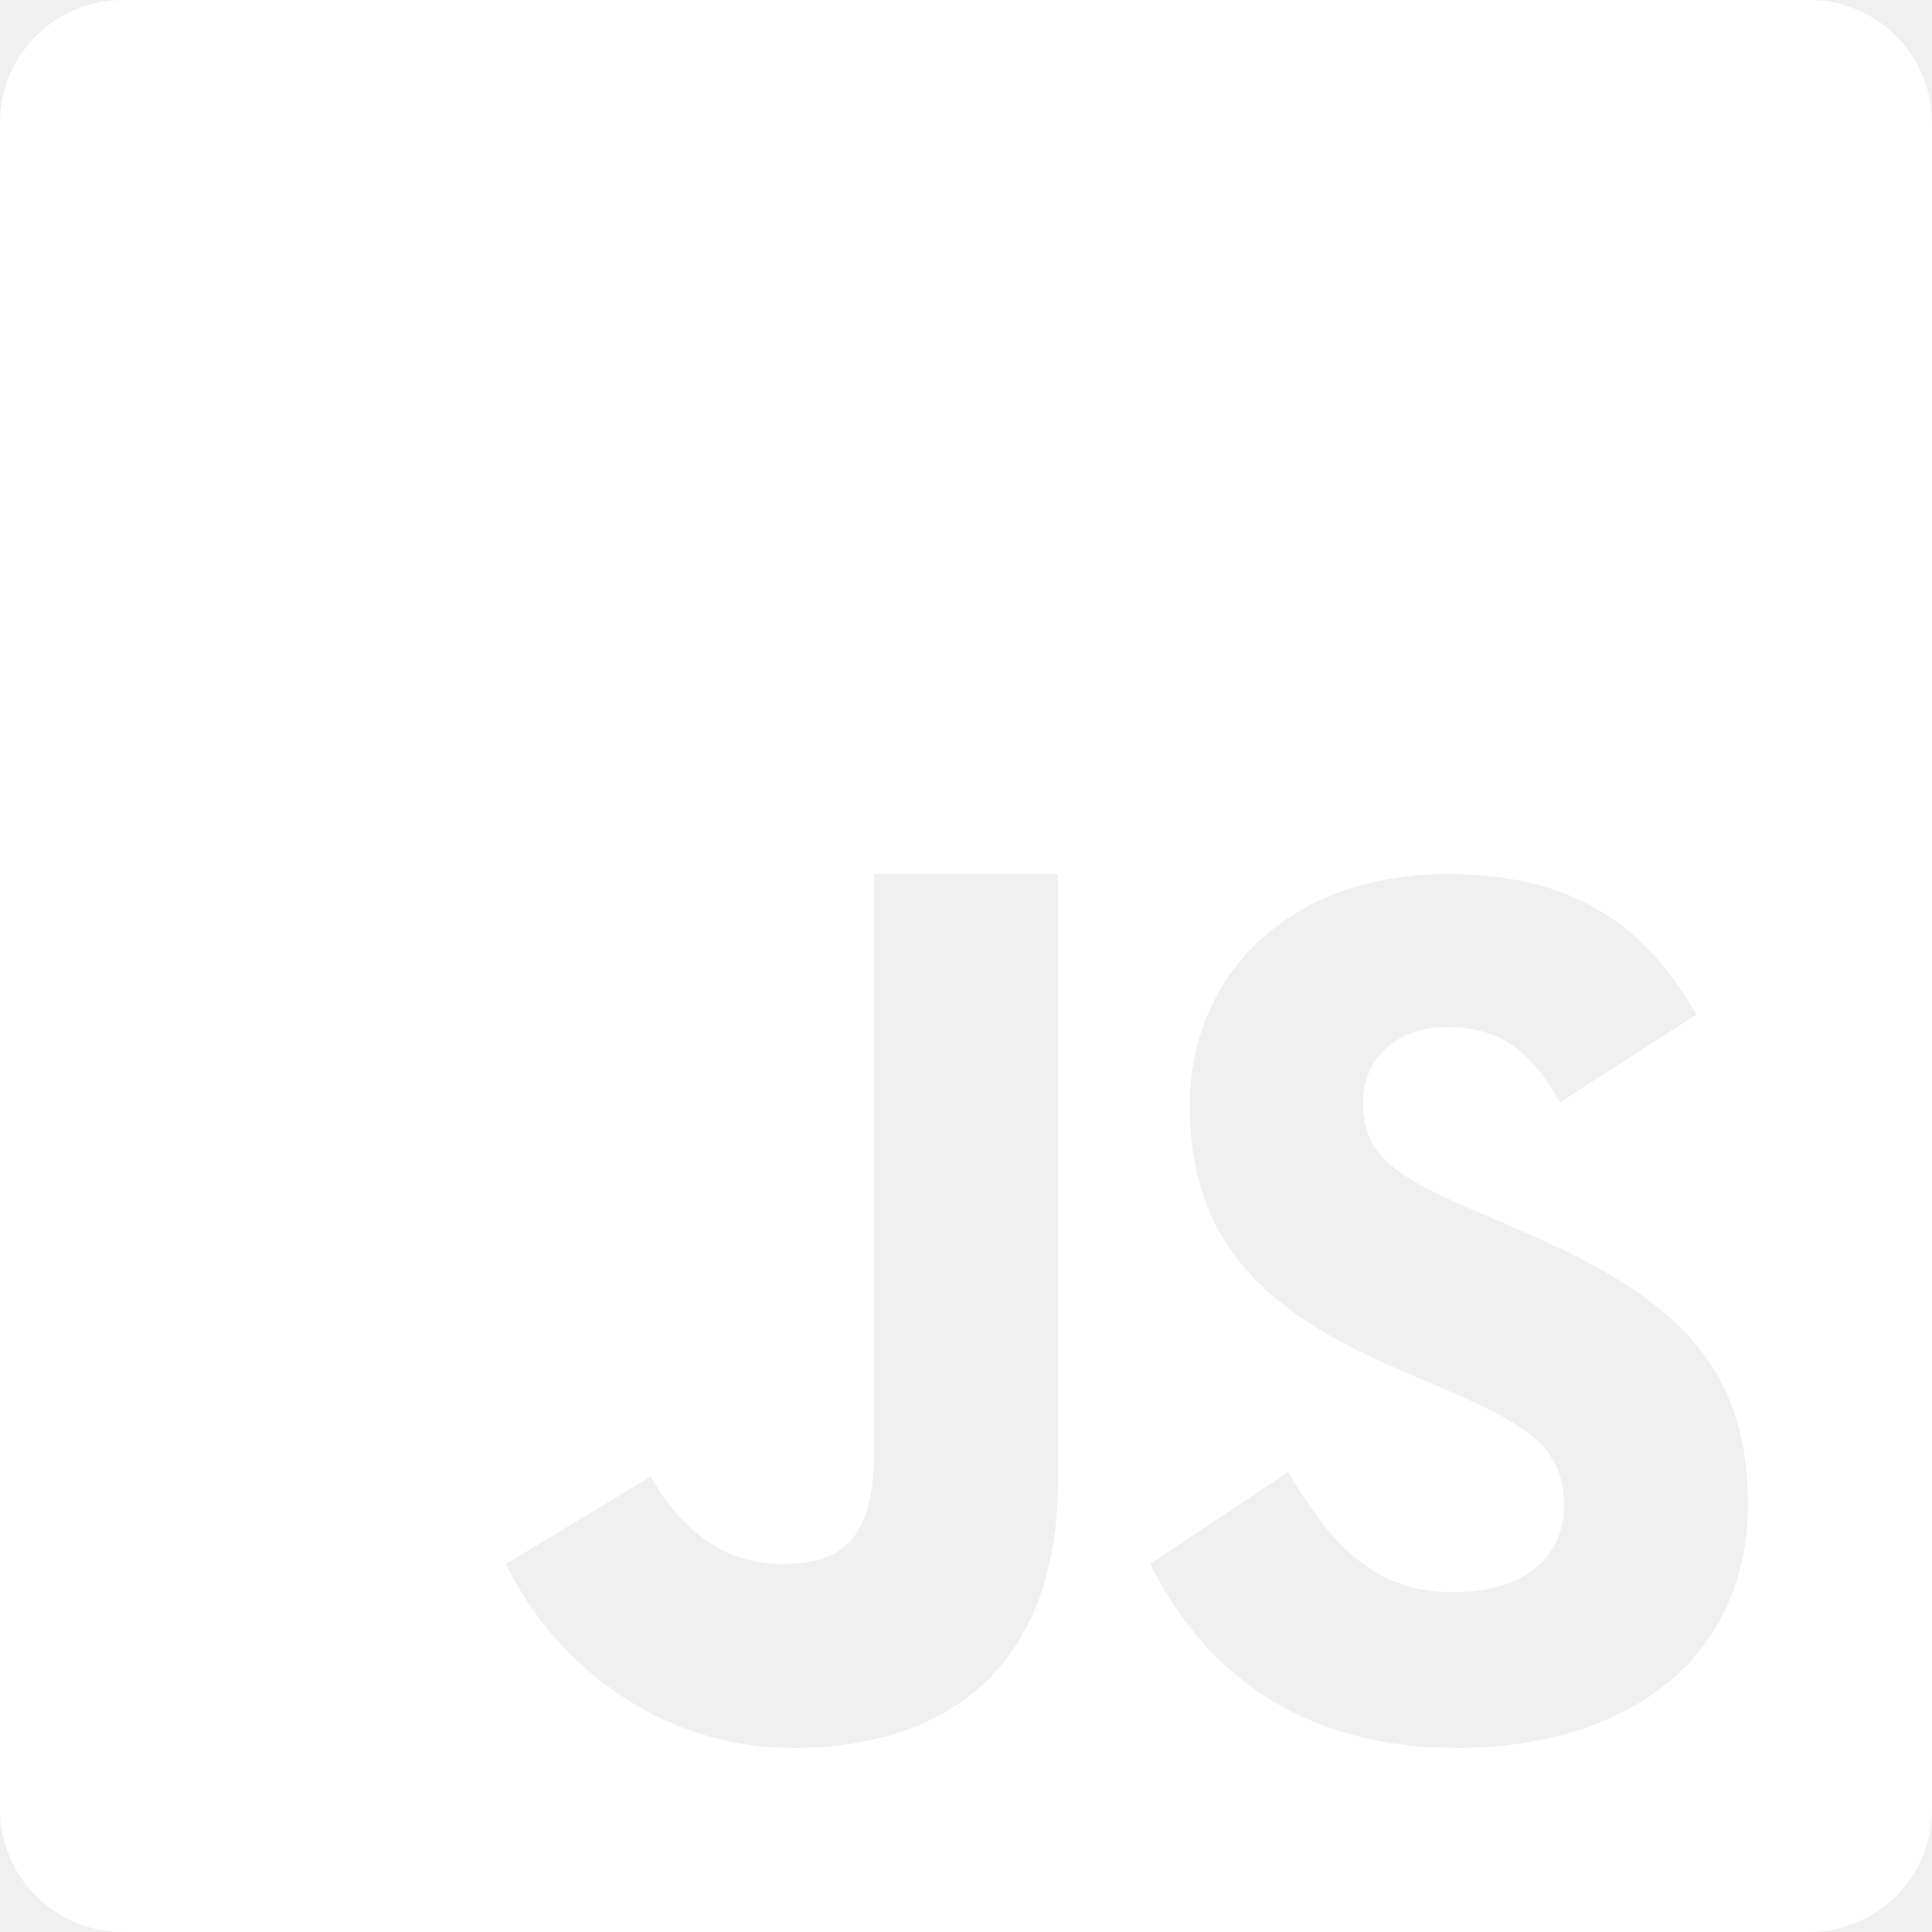
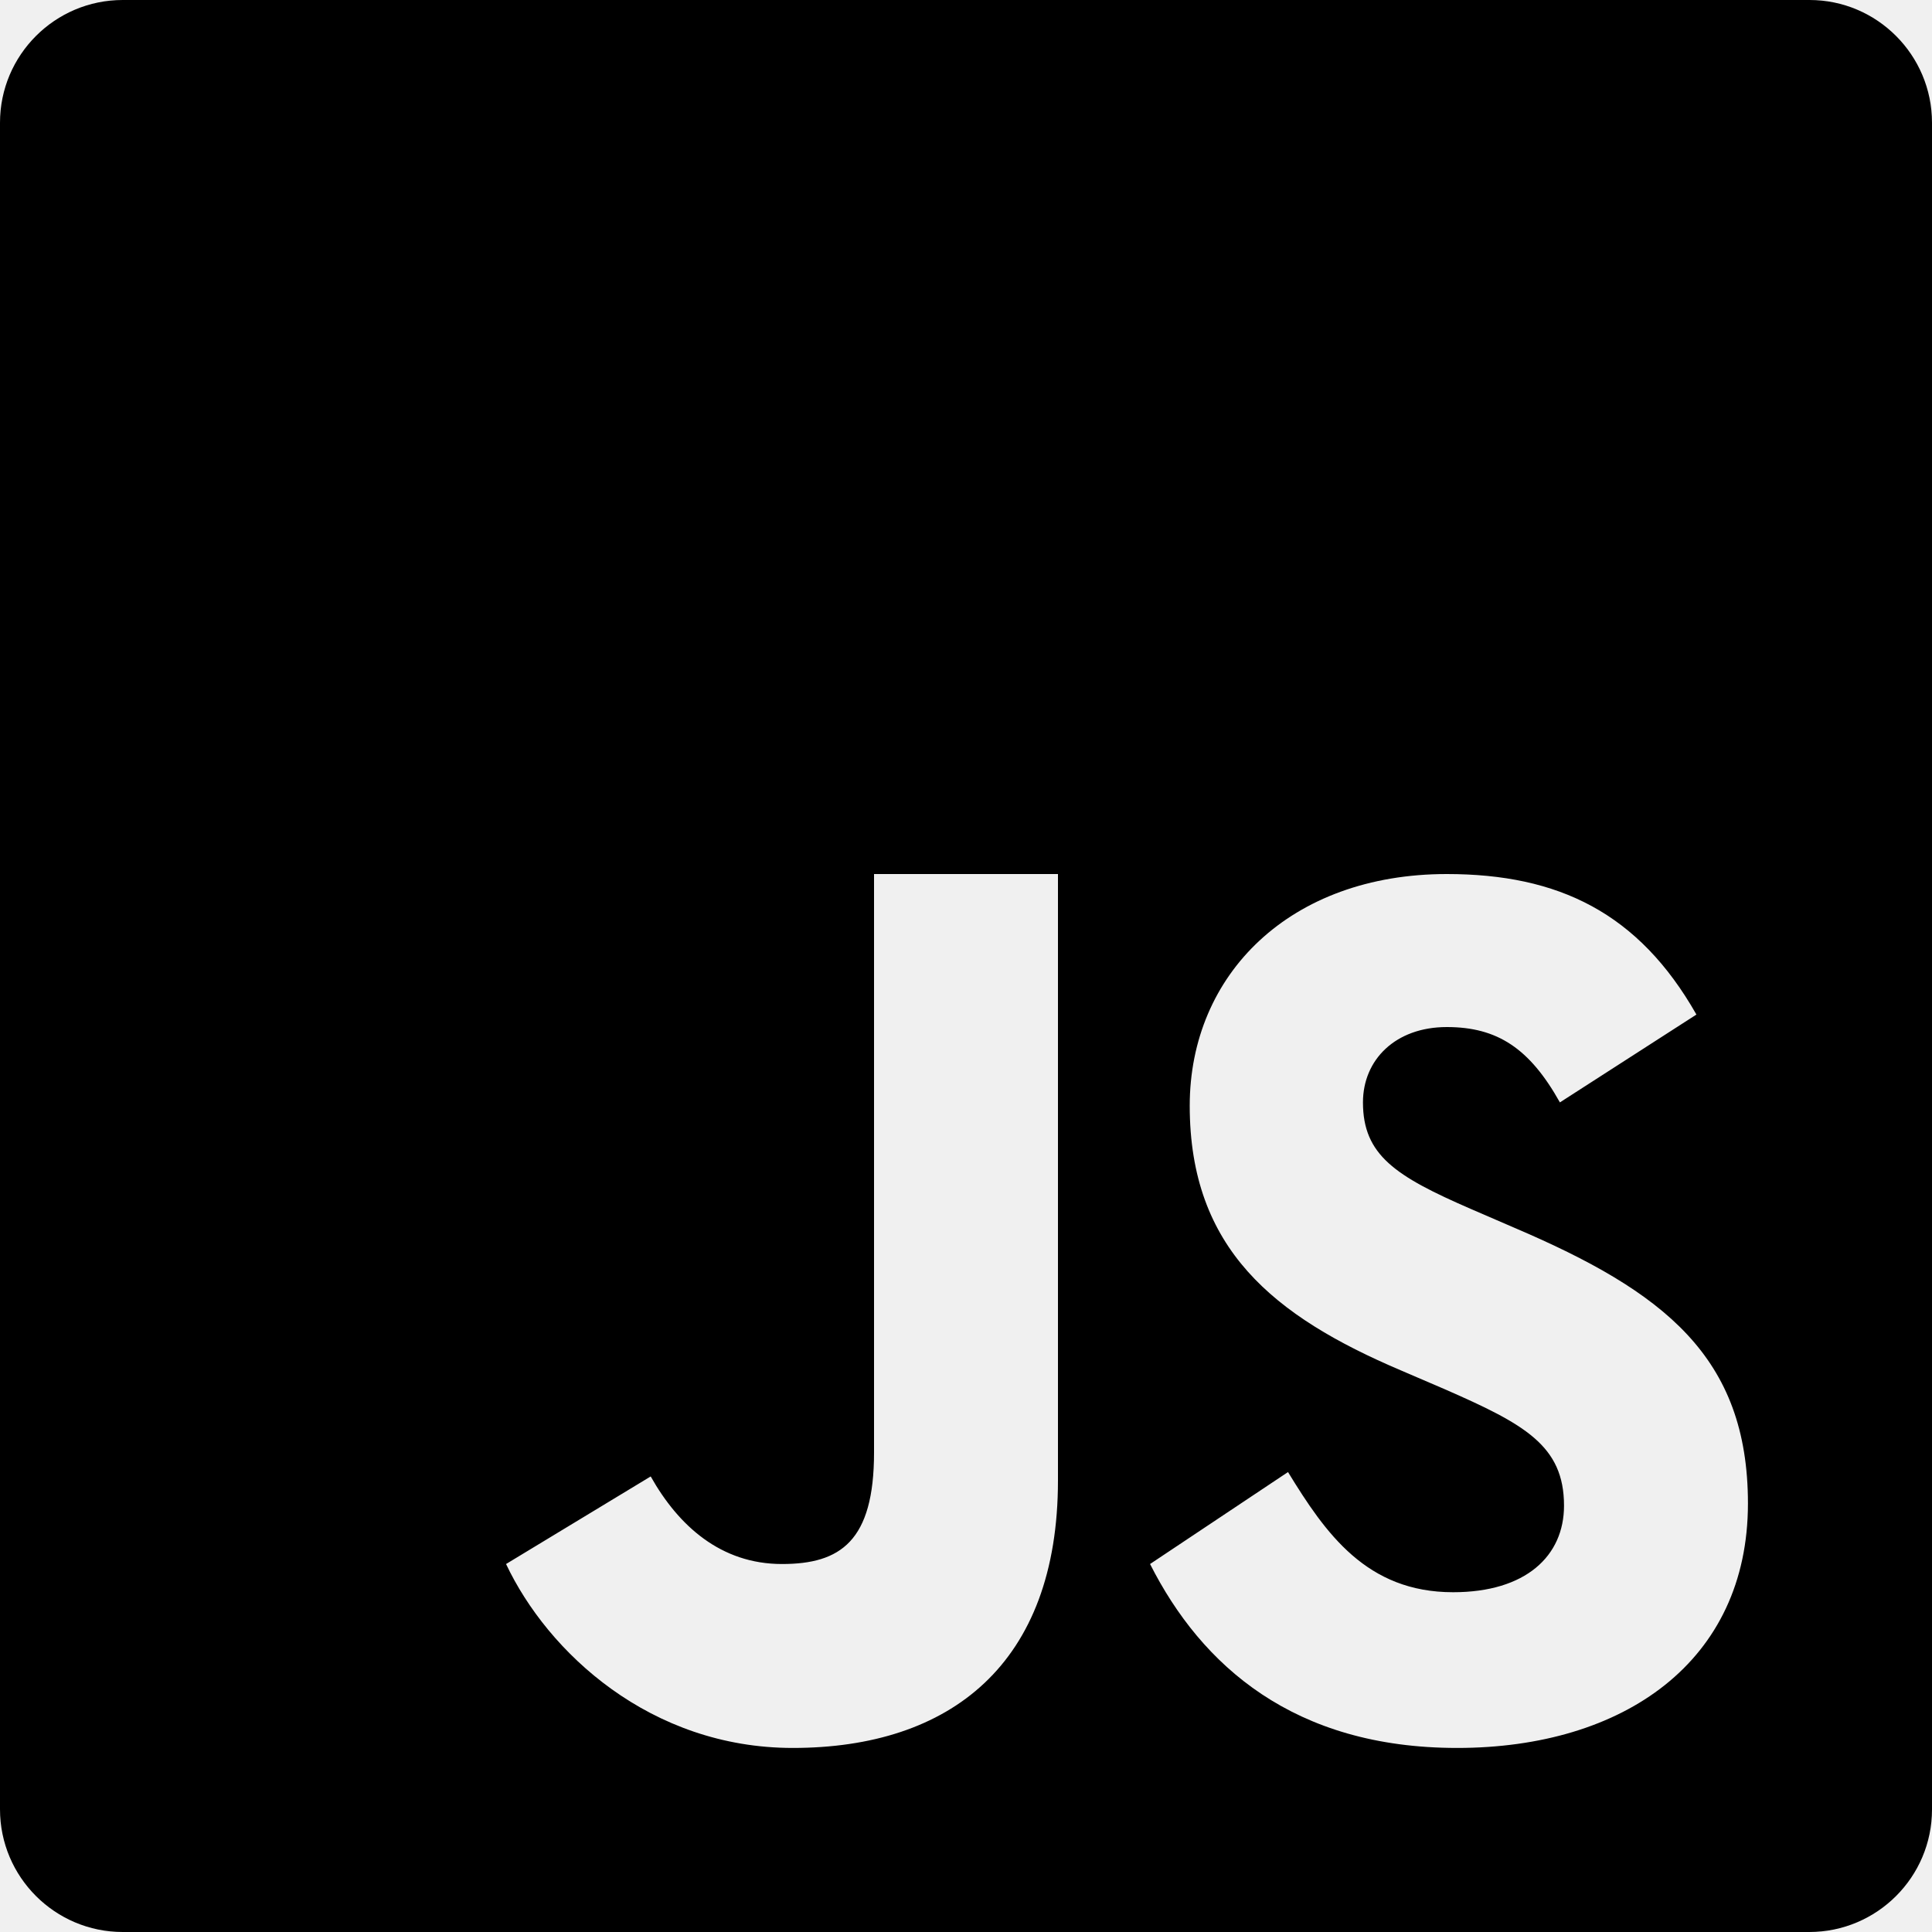
<svg xmlns="http://www.w3.org/2000/svg" width="15" height="15" viewBox="0 0 15 15" fill="none">
-   <path d="M14.049 0H0.953C0.427 0 0 0.427 0 0.953V14.047C0 14.573 0.427 15 0.953 15H14.047C14.573 15 15 14.573 15 14.049V0.953C15 0.427 14.573 0 14.049 0ZM8.214 11.494C8.214 12.921 7.377 13.571 6.155 13.571C5.05 13.571 4.254 12.831 3.929 12.143L5.052 11.463C5.268 11.847 5.597 12.143 6.071 12.143C6.525 12.143 6.786 11.966 6.786 11.277V6.786H8.214V11.494ZM11.313 13.571C10.047 13.571 9.329 12.934 8.929 12.143L10 11.429C10.292 11.906 10.61 12.362 11.282 12.362C11.847 12.362 12.143 12.08 12.143 11.69C12.143 11.223 11.836 11.057 11.215 10.785L10.875 10.639C9.891 10.22 9.237 9.696 9.237 8.585C9.237 7.564 10.017 6.786 11.233 6.786C12.1 6.786 12.722 7.087 13.171 7.877L12.111 8.559C11.876 8.139 11.625 7.974 11.233 7.974C10.834 7.974 10.582 8.228 10.582 8.559C10.582 8.968 10.834 9.132 11.419 9.386L11.759 9.533C12.918 10.028 13.571 10.534 13.571 11.673C13.571 12.899 12.607 13.571 11.313 13.571Z" fill="white" />
+   <path d="M14.049 0H0.953C0.427 0 0 0.427 0 0.953V14.047C0 14.573 0.427 15 0.953 15H14.047C14.573 15 15 14.573 15 14.049V0.953C15 0.427 14.573 0 14.049 0ZM8.214 11.494C8.214 12.921 7.377 13.571 6.155 13.571C5.05 13.571 4.254 12.831 3.929 12.143L5.052 11.463C5.268 11.847 5.597 12.143 6.071 12.143C6.525 12.143 6.786 11.966 6.786 11.277V6.786H8.214V11.494ZM11.313 13.571C10.047 13.571 9.329 12.934 8.929 12.143L10 11.429C10.292 11.906 10.61 12.362 11.282 12.362C11.847 12.362 12.143 12.08 12.143 11.69C12.143 11.223 11.836 11.057 11.215 10.785L10.875 10.639C9.891 10.22 9.237 9.696 9.237 8.585C9.237 7.564 10.017 6.786 11.233 6.786C12.1 6.786 12.722 7.087 13.171 7.877L12.111 8.559C11.876 8.139 11.625 7.974 11.233 7.974C10.834 7.974 10.582 8.228 10.582 8.559C10.582 8.968 10.834 9.132 11.419 9.386L11.759 9.533C12.918 10.028 13.571 10.534 13.571 11.673C13.571 12.899 12.607 13.571 11.313 13.571Z" fill="currentColor" />
</svg>
